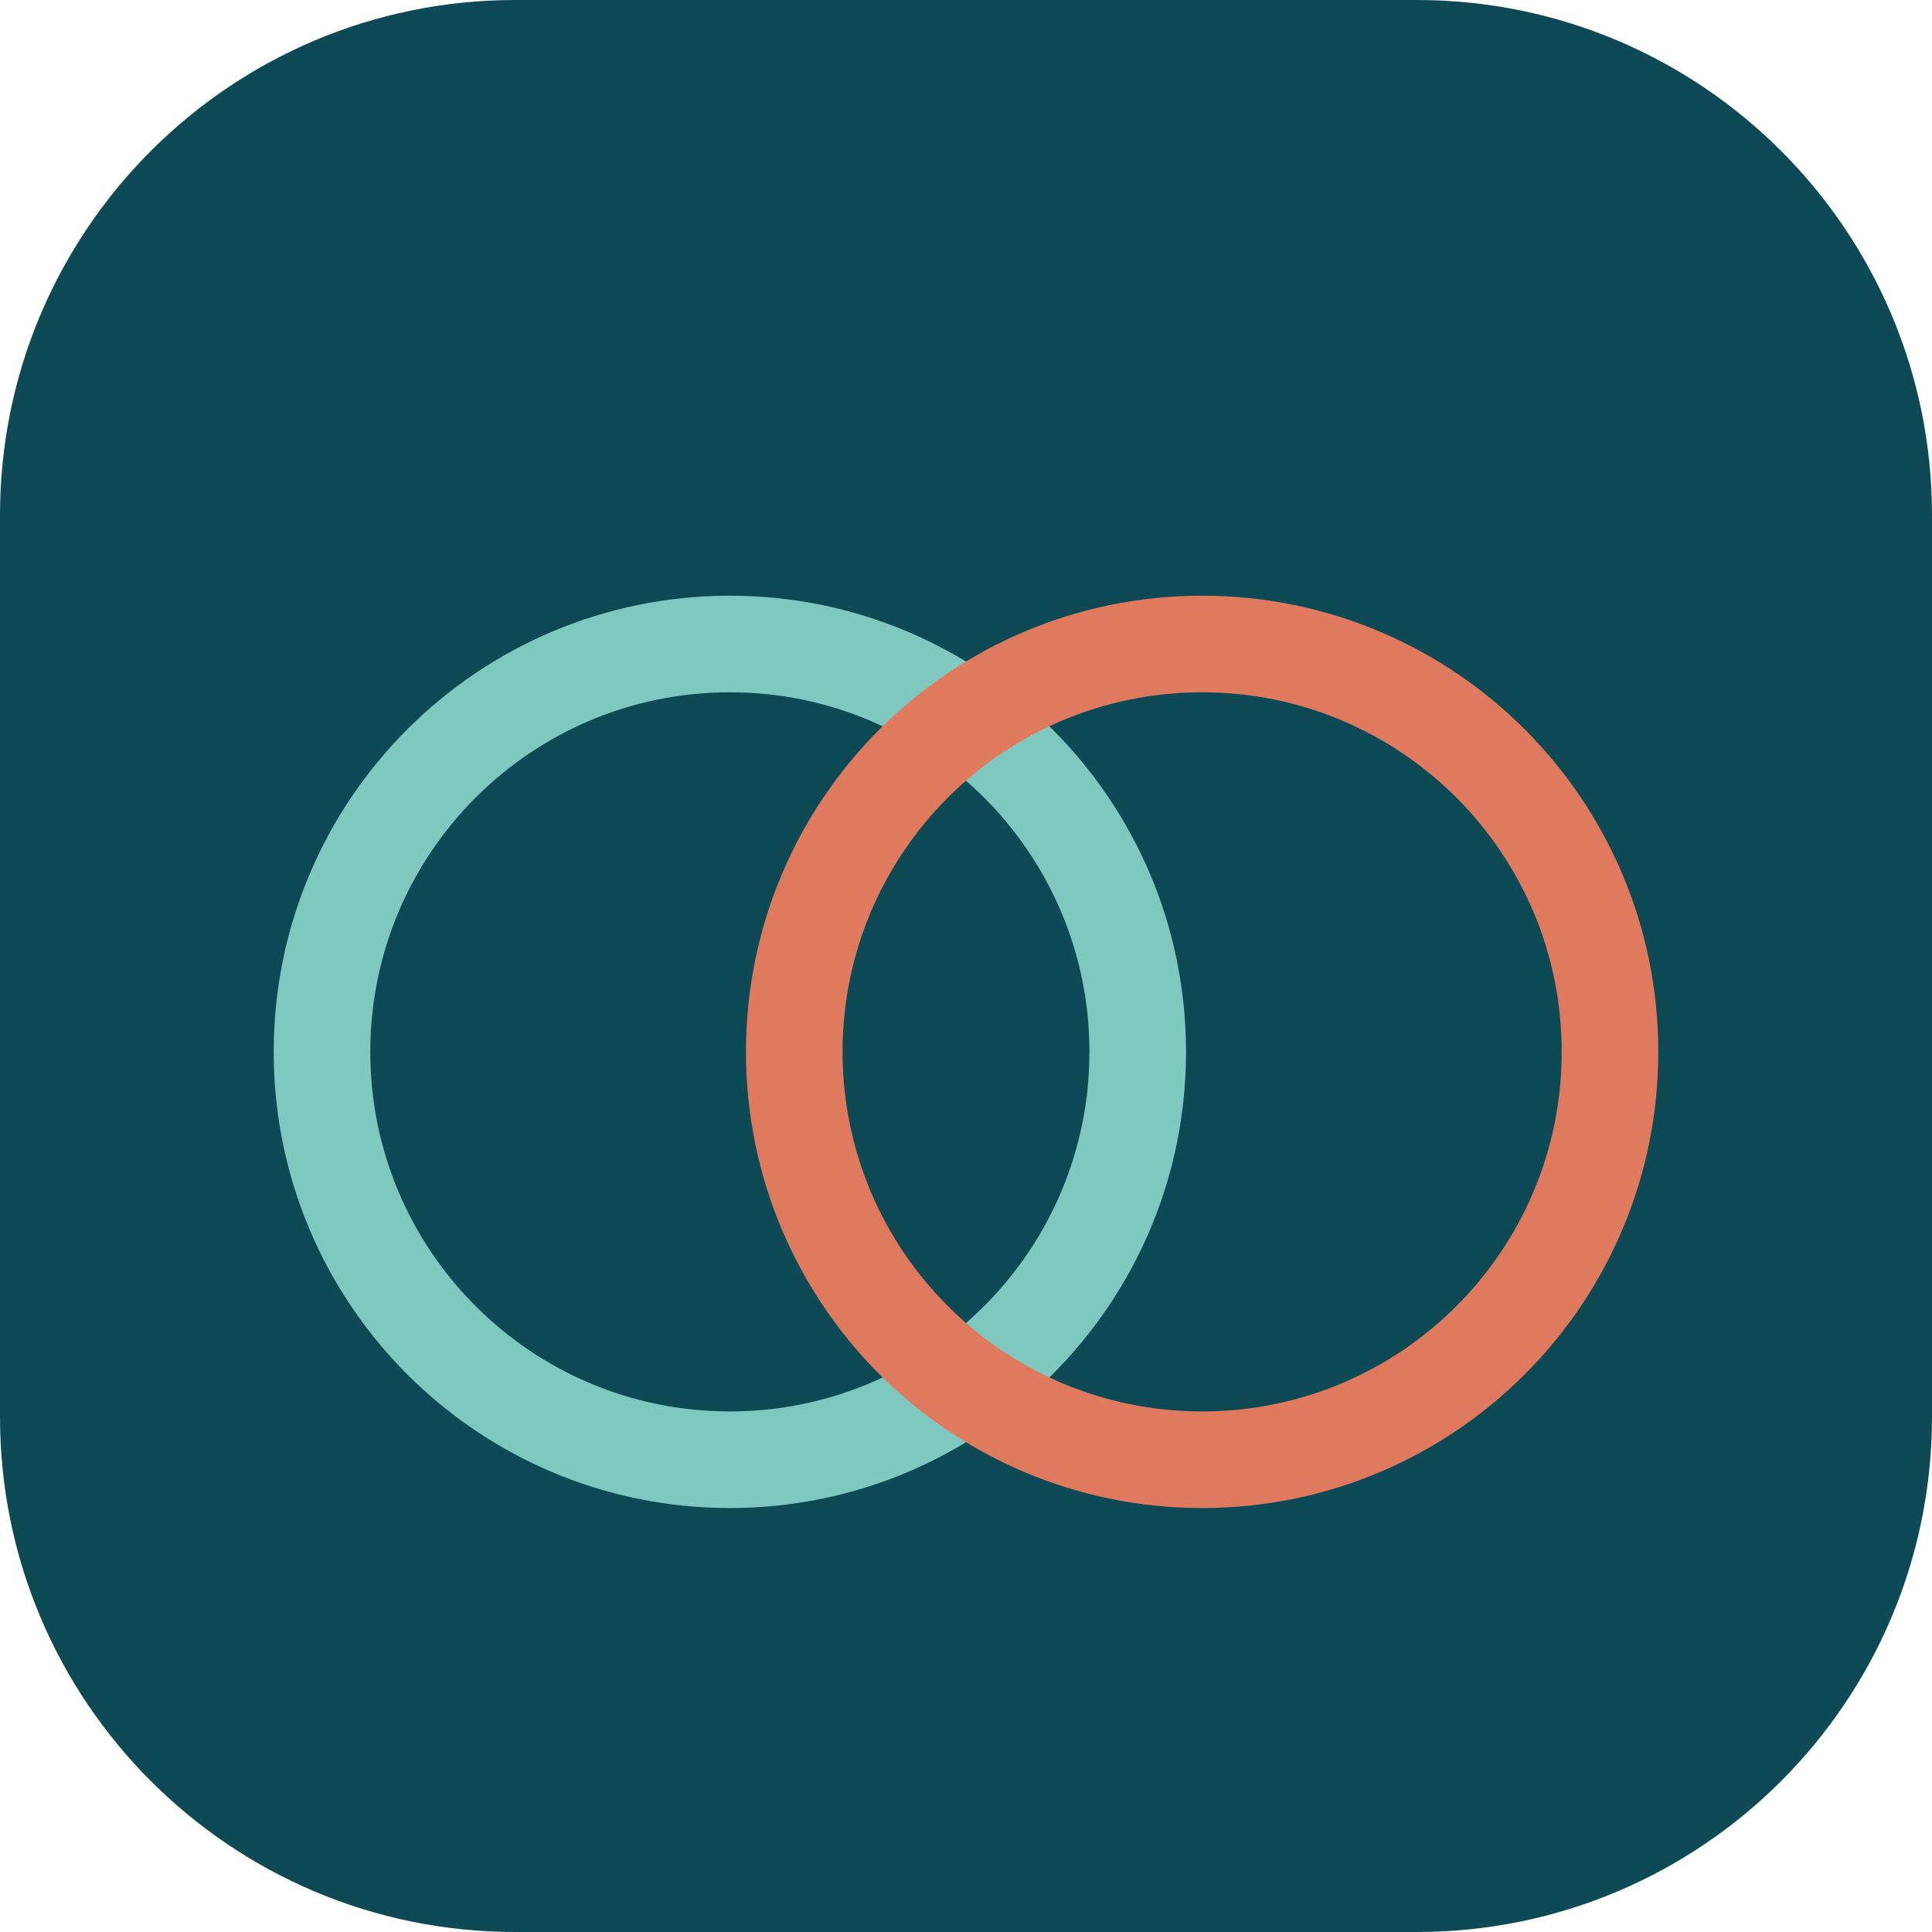
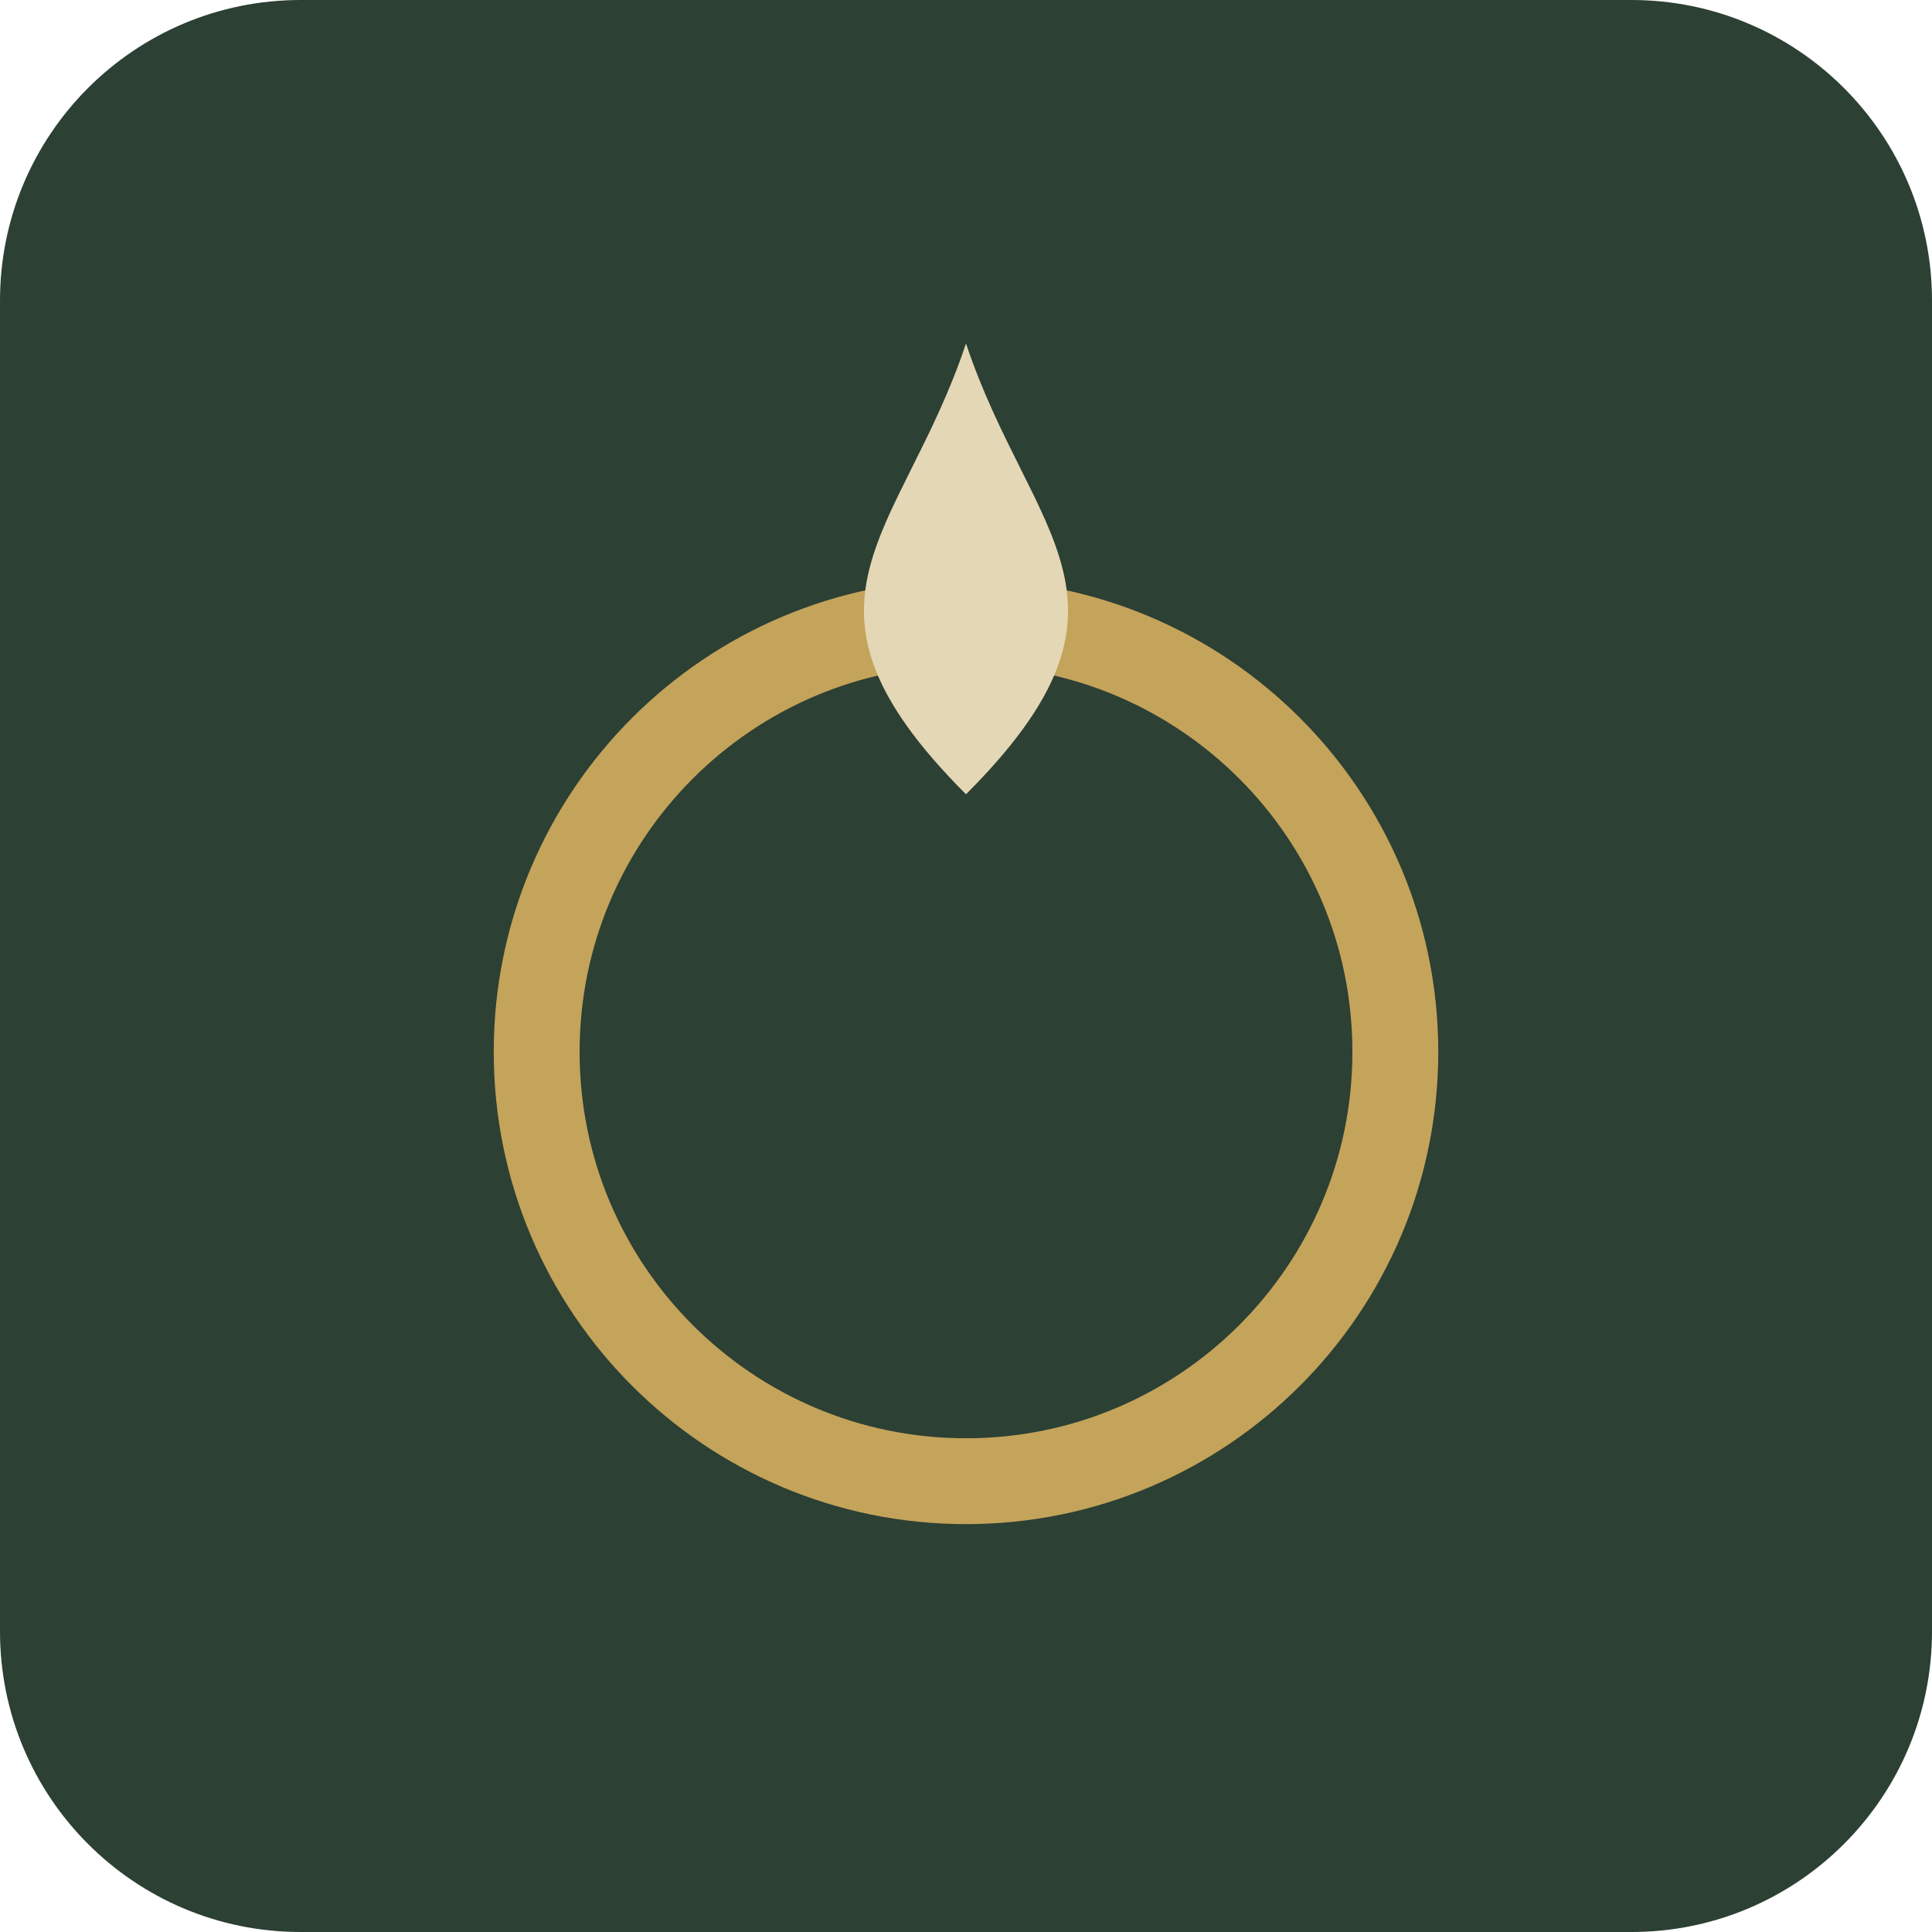
- <svg xmlns="http://www.w3.org/2000/svg" viewBox="0 0 180 180" role="img" aria-label="글로벌 메이트">
-   <rect width="180" height="180" rx="48" fill="#0d4a56" />
-   <circle cx="68" cy="98" r="38" fill="none" stroke="#7ec8c0" stroke-width="9" />
-   <circle cx="112" cy="98" r="38" fill="none" stroke="#e07a5f" stroke-width="9" />
+ <svg xmlns="http://www.w3.org/2000/svg" viewBox="0 0 180 180" role="img" aria-label="국제웨딩컨설팅">
+   <rect width="180" height="180" rx="28" fill="#2c4034" />
+   <circle cx="90" cy="98" r="40" fill="none" stroke="#c4a35a" stroke-width="8" />
+   <path d="M90 32 C96 50 108 56 90 74 C72 56 84 50 90 32 Z" fill="#e4d7b5" />
</svg>
